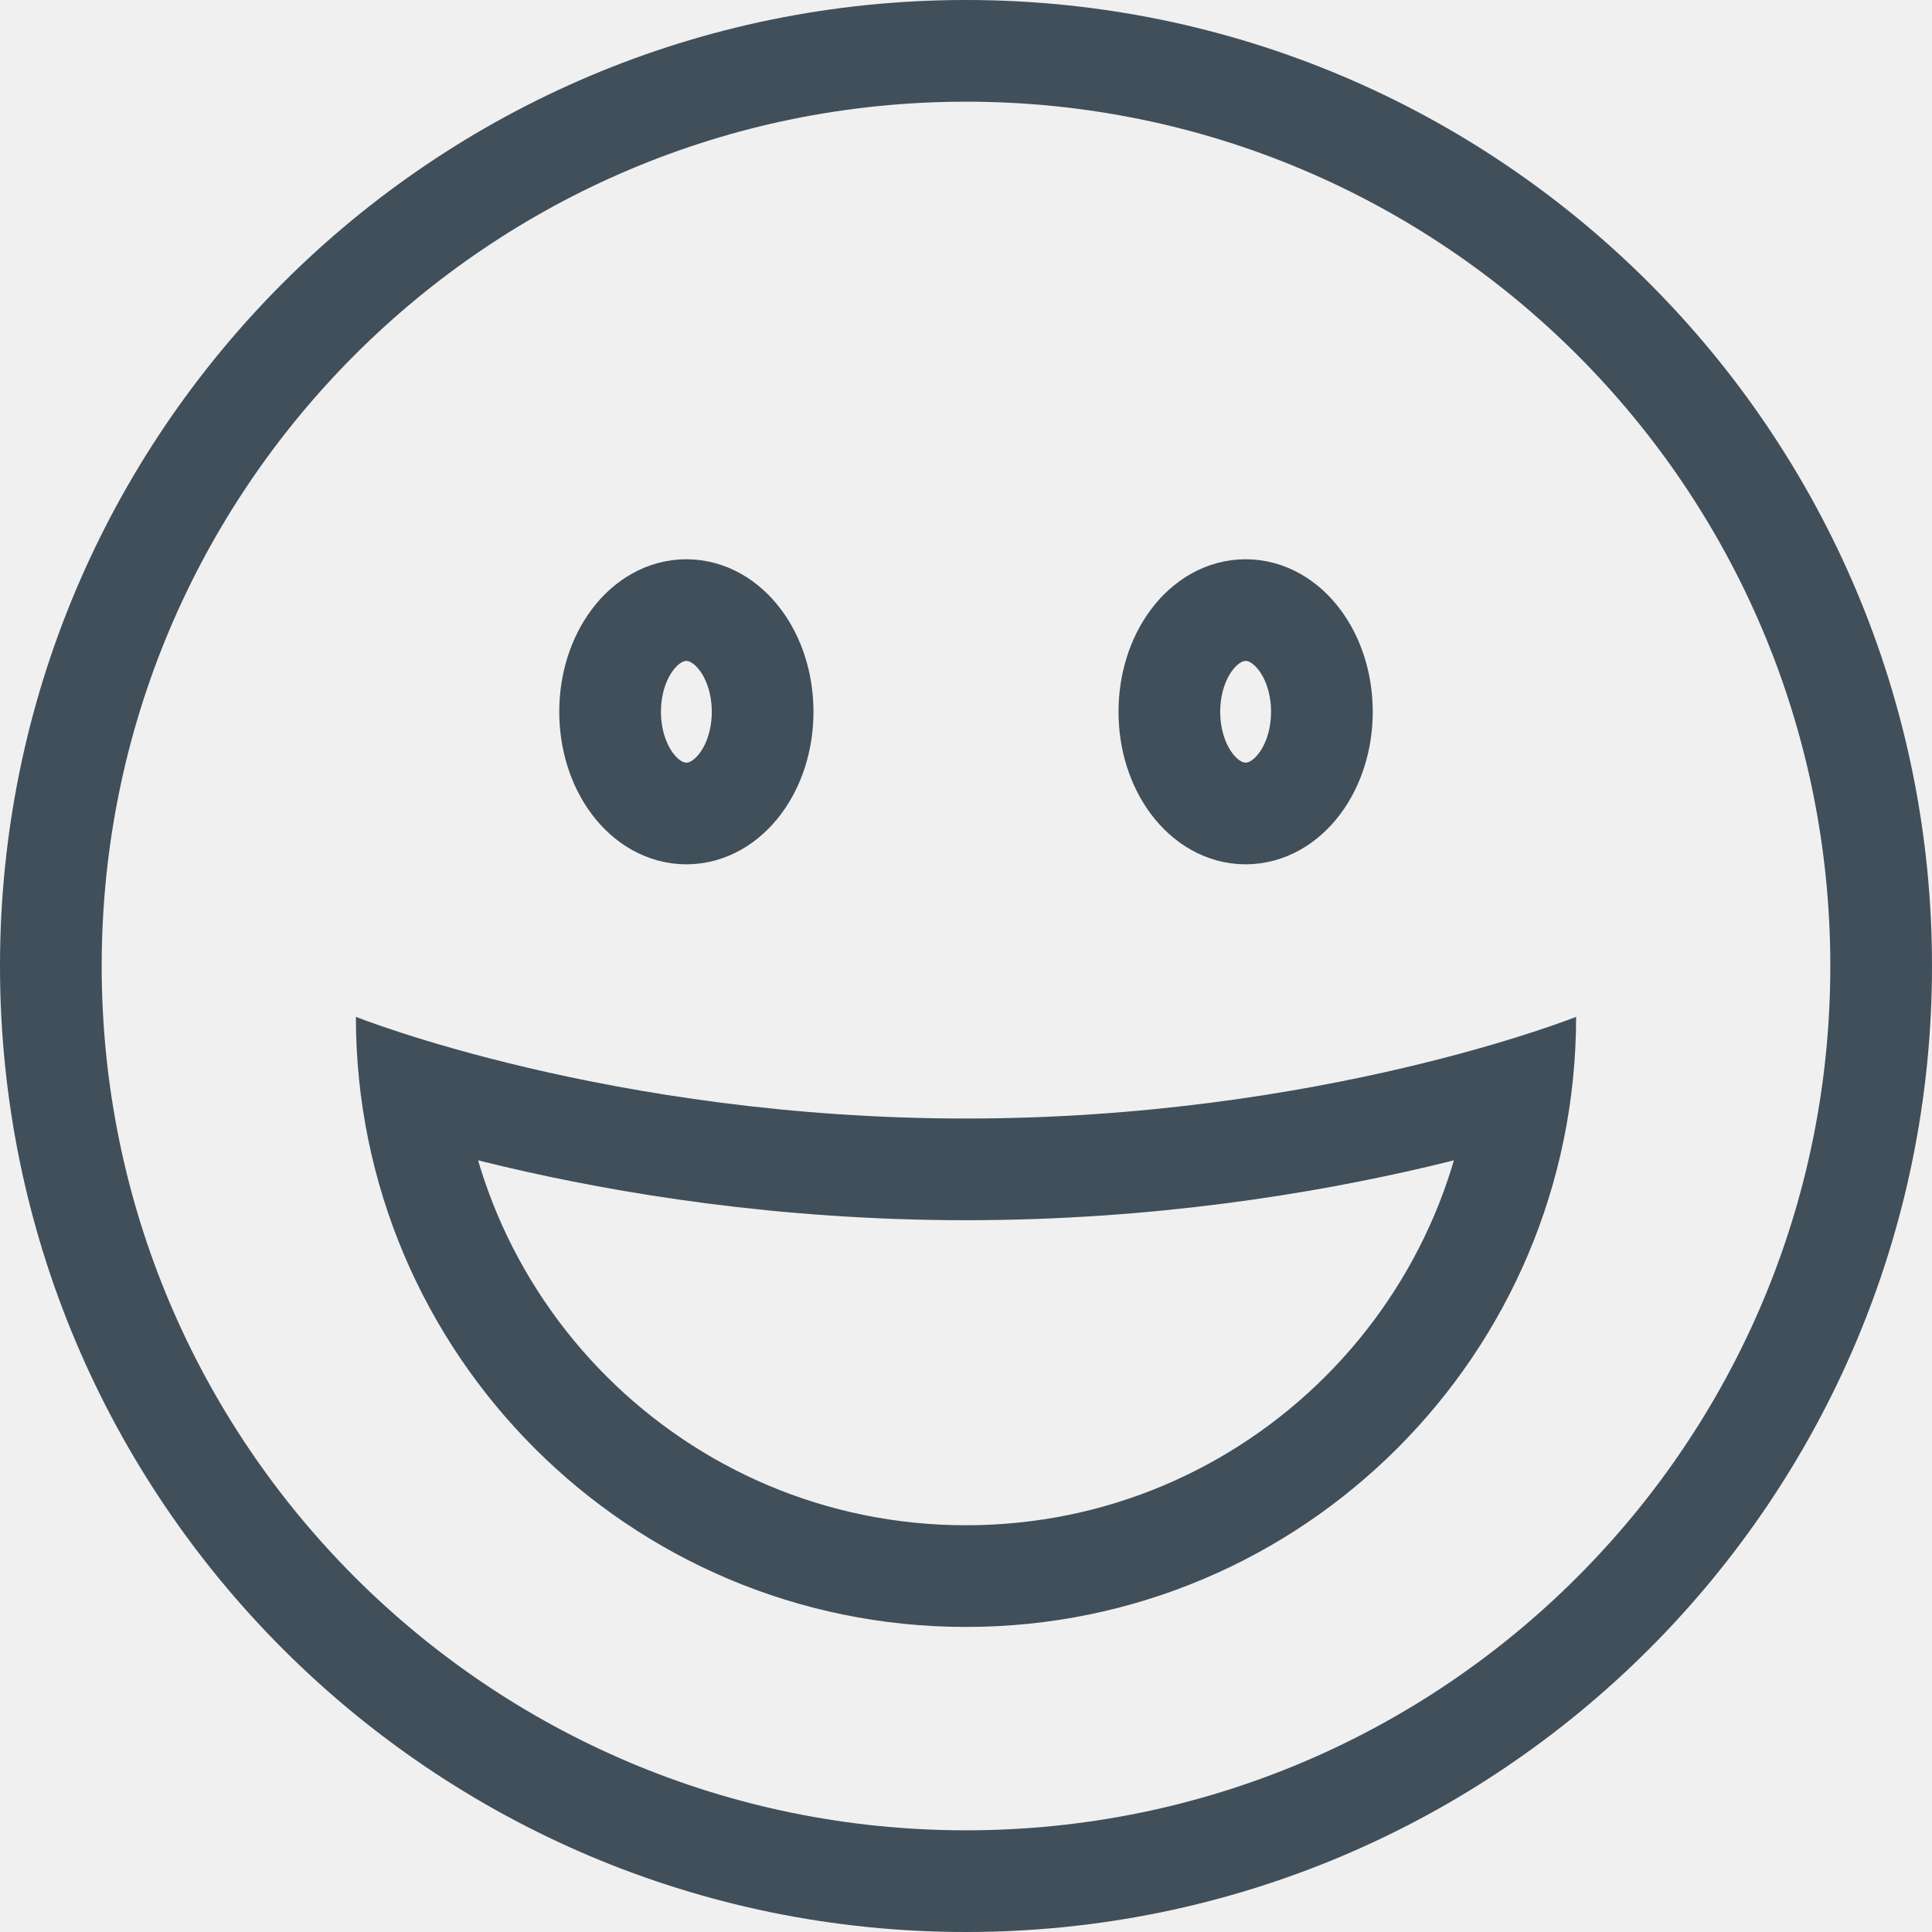
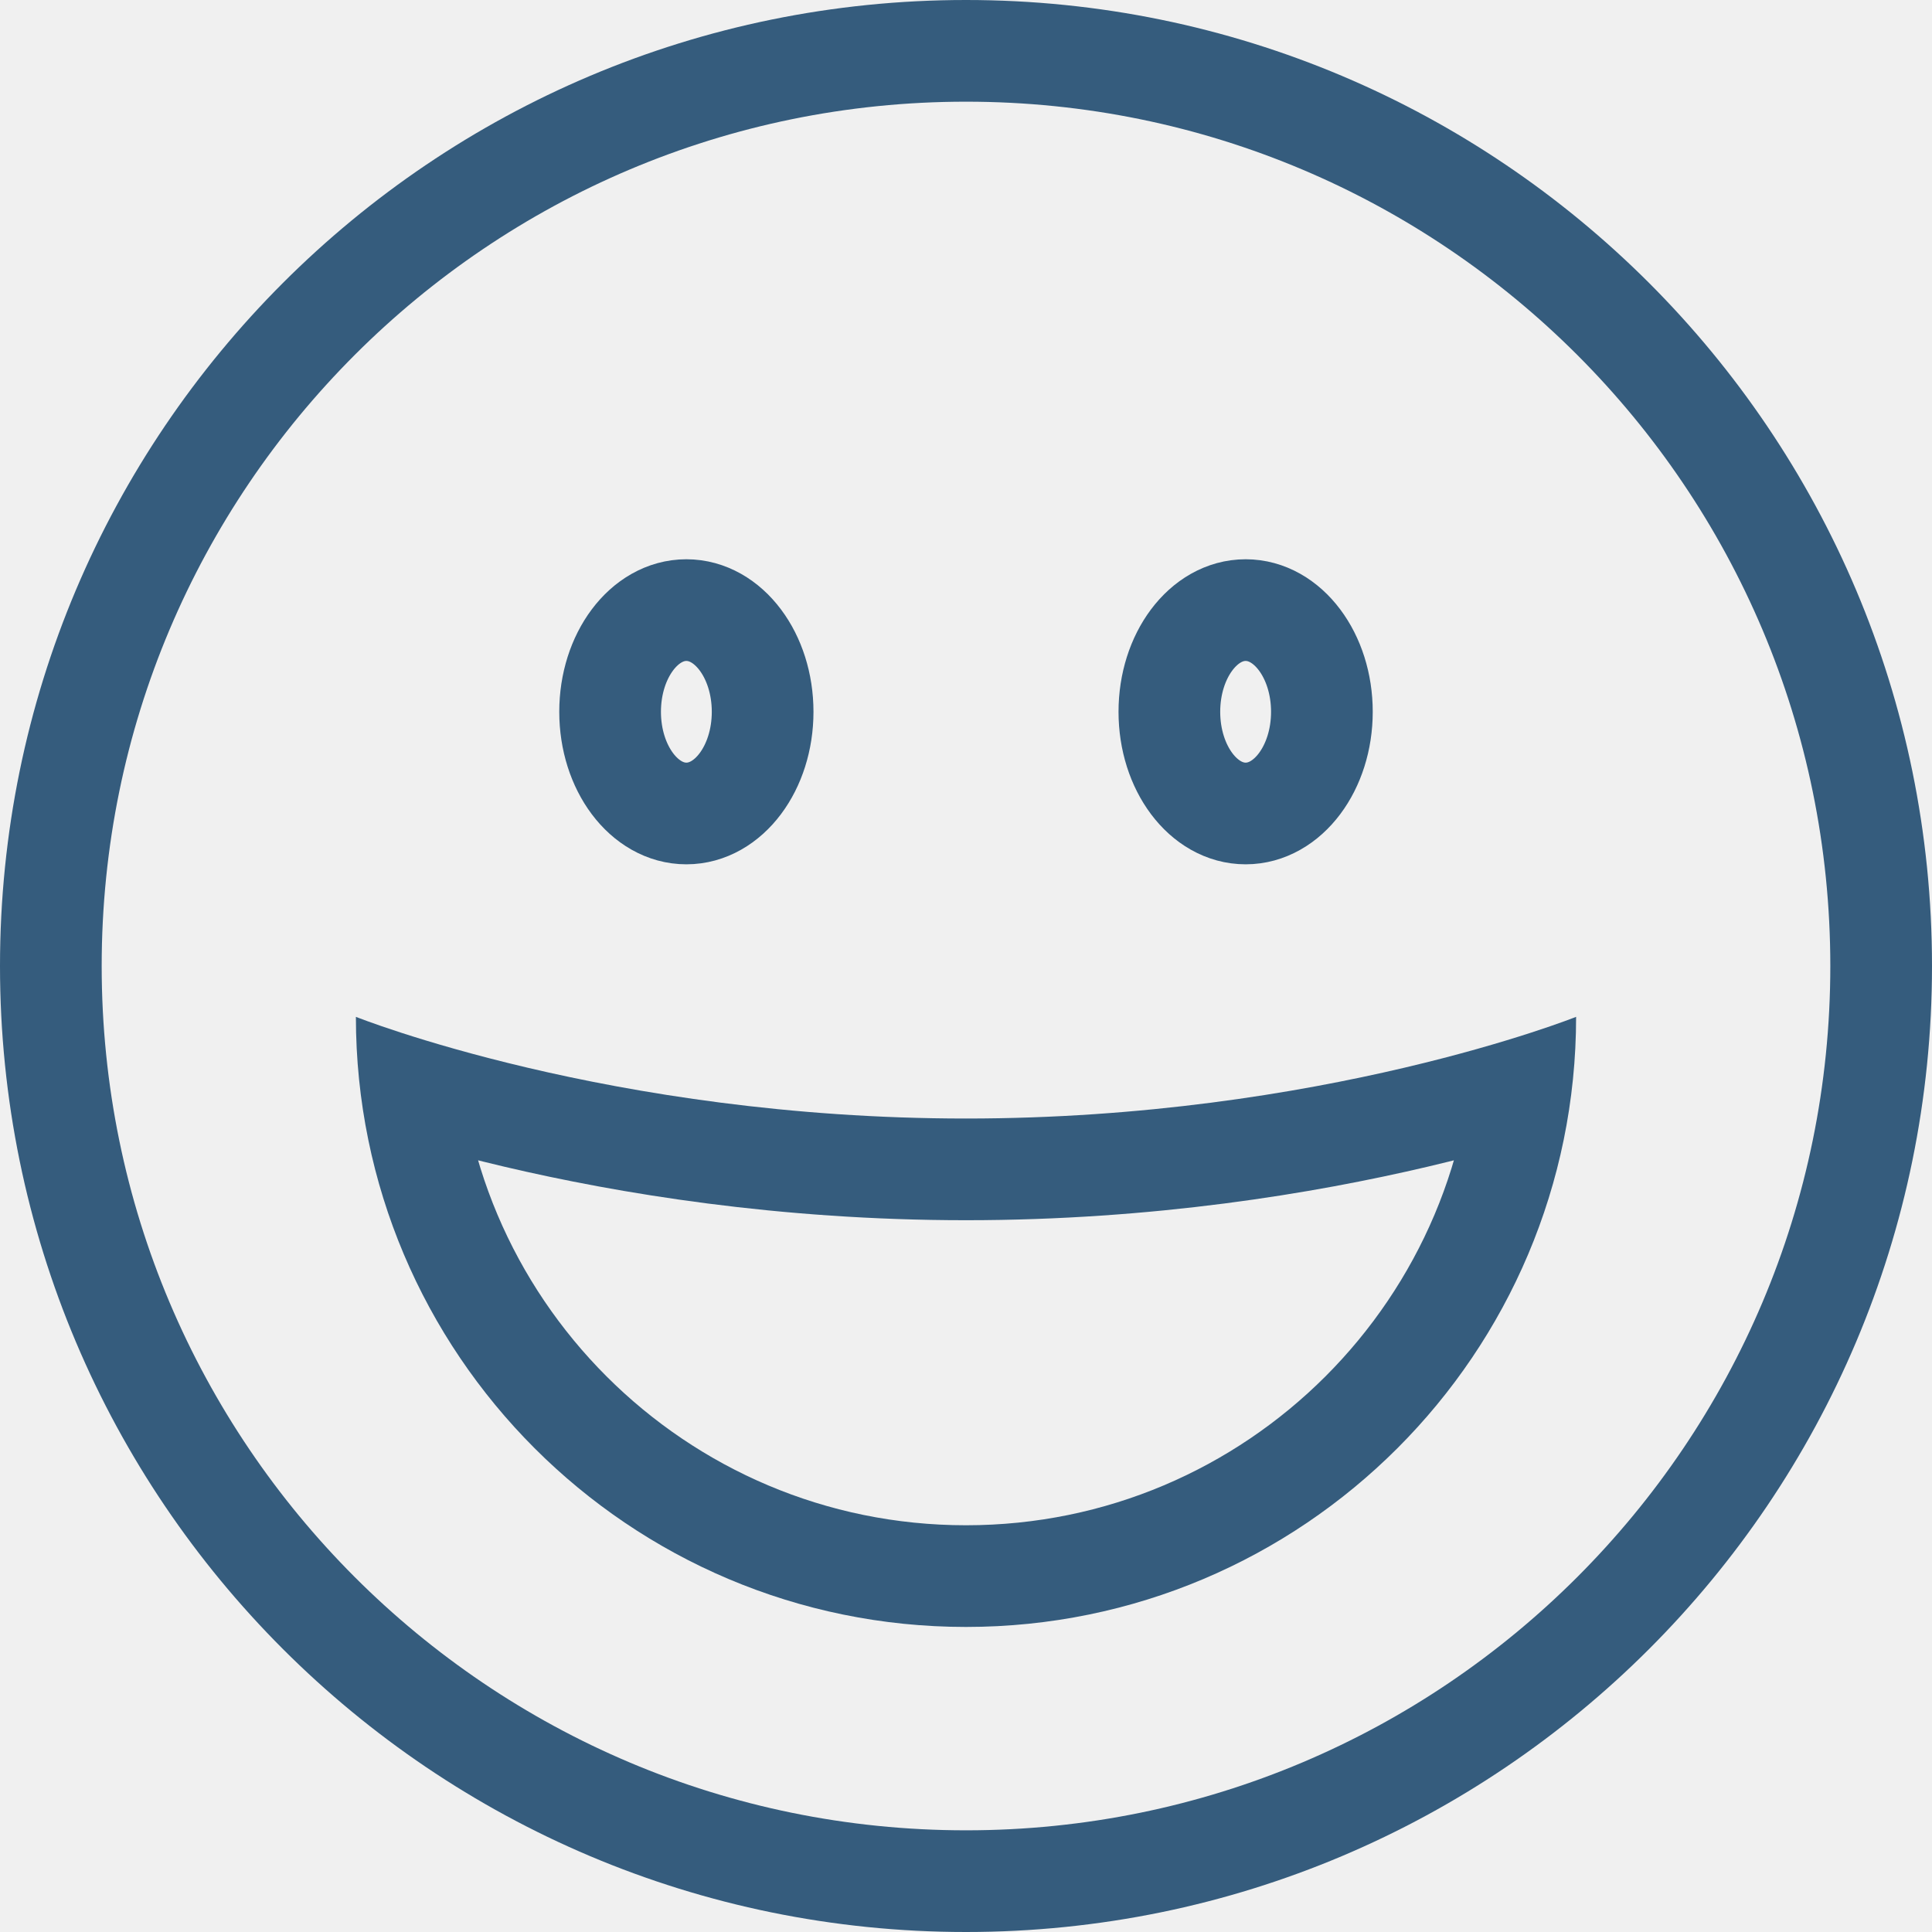
<svg xmlns="http://www.w3.org/2000/svg" xmlns:xlink="http://www.w3.org/1999/xlink" width="38px" height="38px" viewBox="0 0 38 38" version="1.1">
  <defs>
    <ellipse id="path-1" cx="19" cy="19" rx="19" ry="19" />
    <mask id="mask-2" maskContentUnits="userSpaceOnUse" maskUnits="objectBoundingBox" x="0" y="0" width="38" height="38" fill="white">
      <use xlink:href="#path-1" />
    </mask>
    <path d="M19,22 C12,22 7,20 7,20 C7,26.627 12.373,32 19,32 C25.627,32 31,26.627 31,20 C31,20 26,22 19,22 Z" id="path-3" />
    <mask id="mask-4" maskContentUnits="userSpaceOnUse" maskUnits="objectBoundingBox" x="0" y="0" width="24" height="12" fill="white">
      <use xlink:href="#path-3" />
    </mask>
  </defs>
  <g id="Blog" stroke="none" stroke-width="1" fill="none" fill-rule="evenodd">
-     <g id="Artboard" transform="translate(-551, -98)" stroke="#404F5A">
+     <g id="Artboard" transform="translate(-551, -98)" stroke="#355c7d">
      <g id="general-icons" transform="translate(188, 40)">
        <g id="Icon-Set" transform="translate(0, 56)">
          <g id="Emoji" transform="translate(363, 2)">
            <use id="Oval-18" mask="url(#mask-2)" stroke-width="4" xlink:href="#path-1" />
            <use id="Oval-18" mask="url(#mask-4)" stroke-width="4" xlink:href="#path-3" />
            <ellipse id="Oval-21" stroke-width="2" cx="13.5" cy="14" rx="1.5" ry="2" />
            <ellipse id="Oval-21-Copy" stroke-width="2" cx="24.5" cy="14" rx="1.5" ry="2" />
          </g>
        </g>
      </g>
    </g>
  </g>
</svg>
